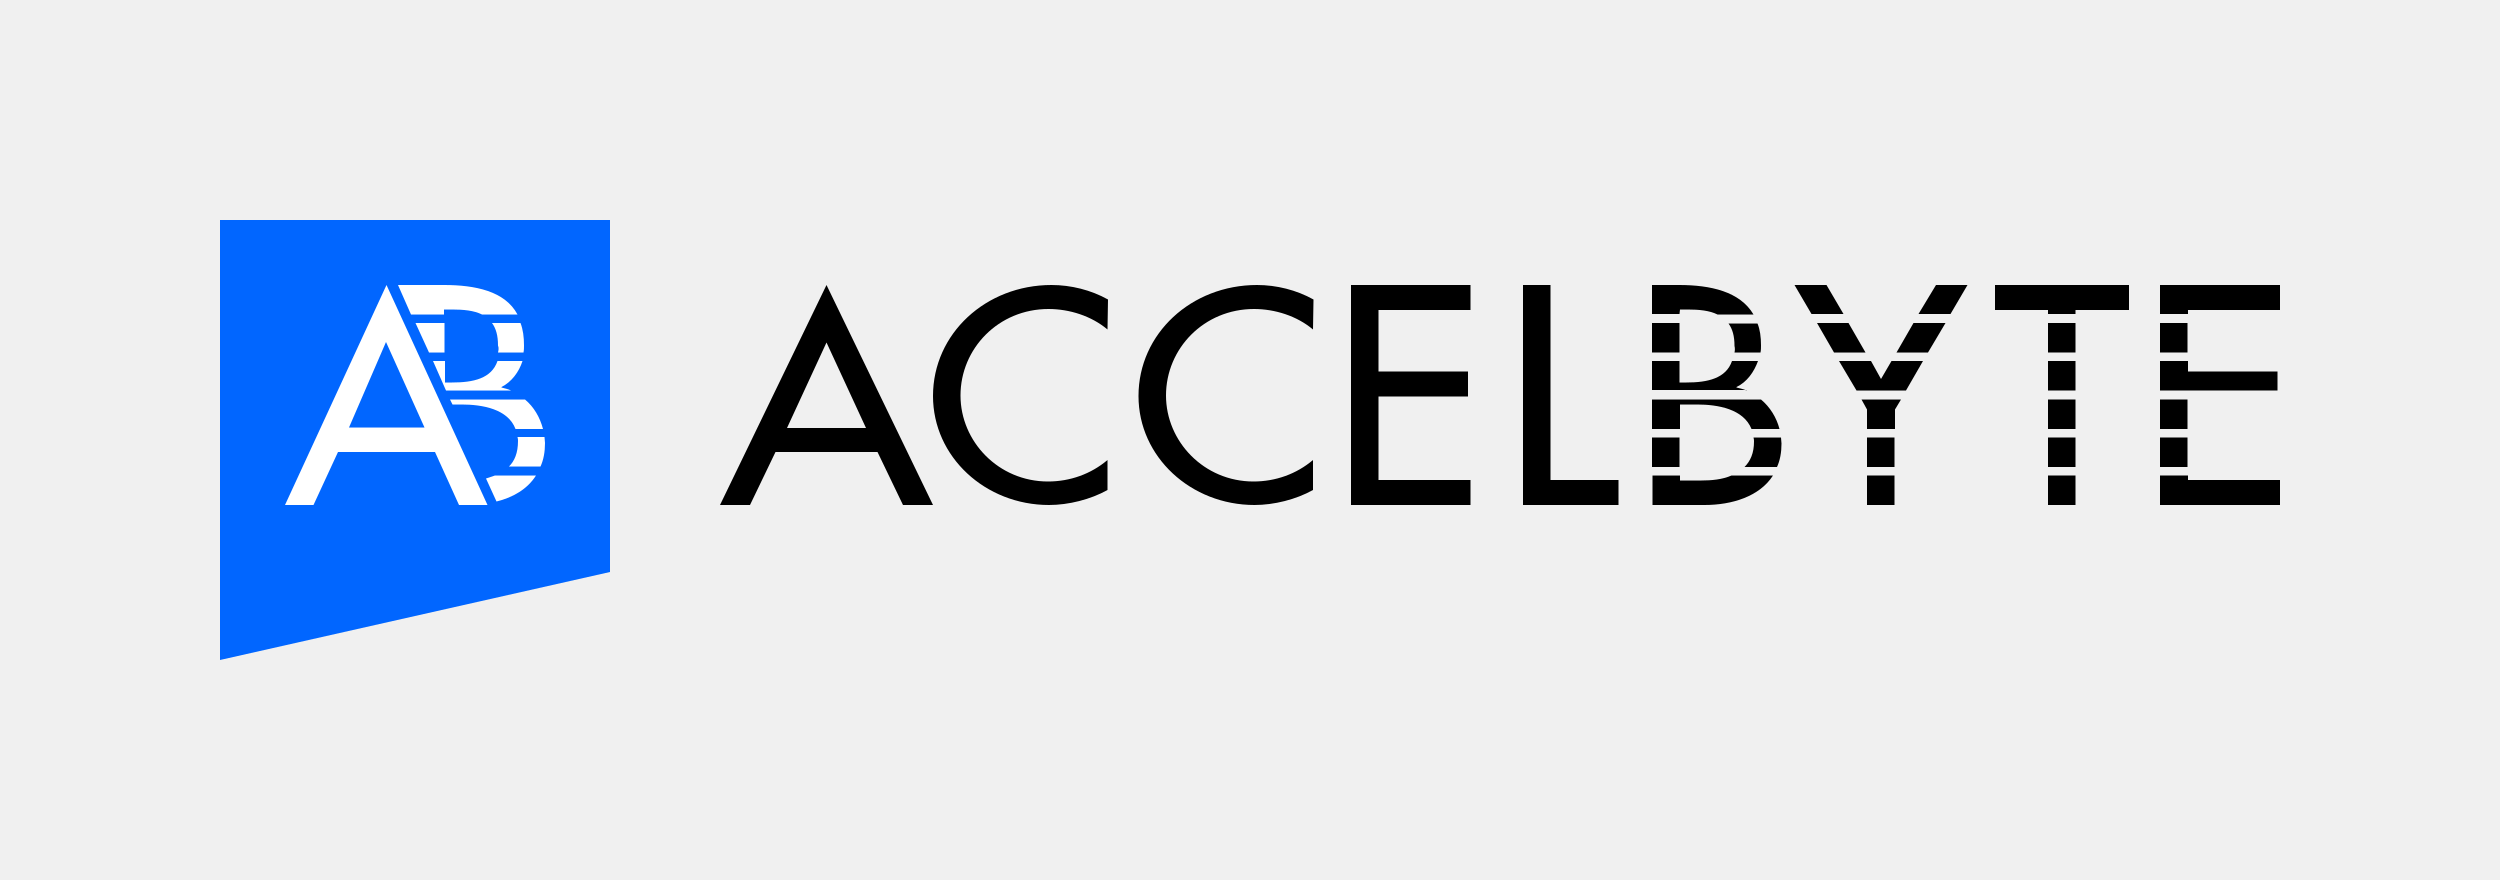
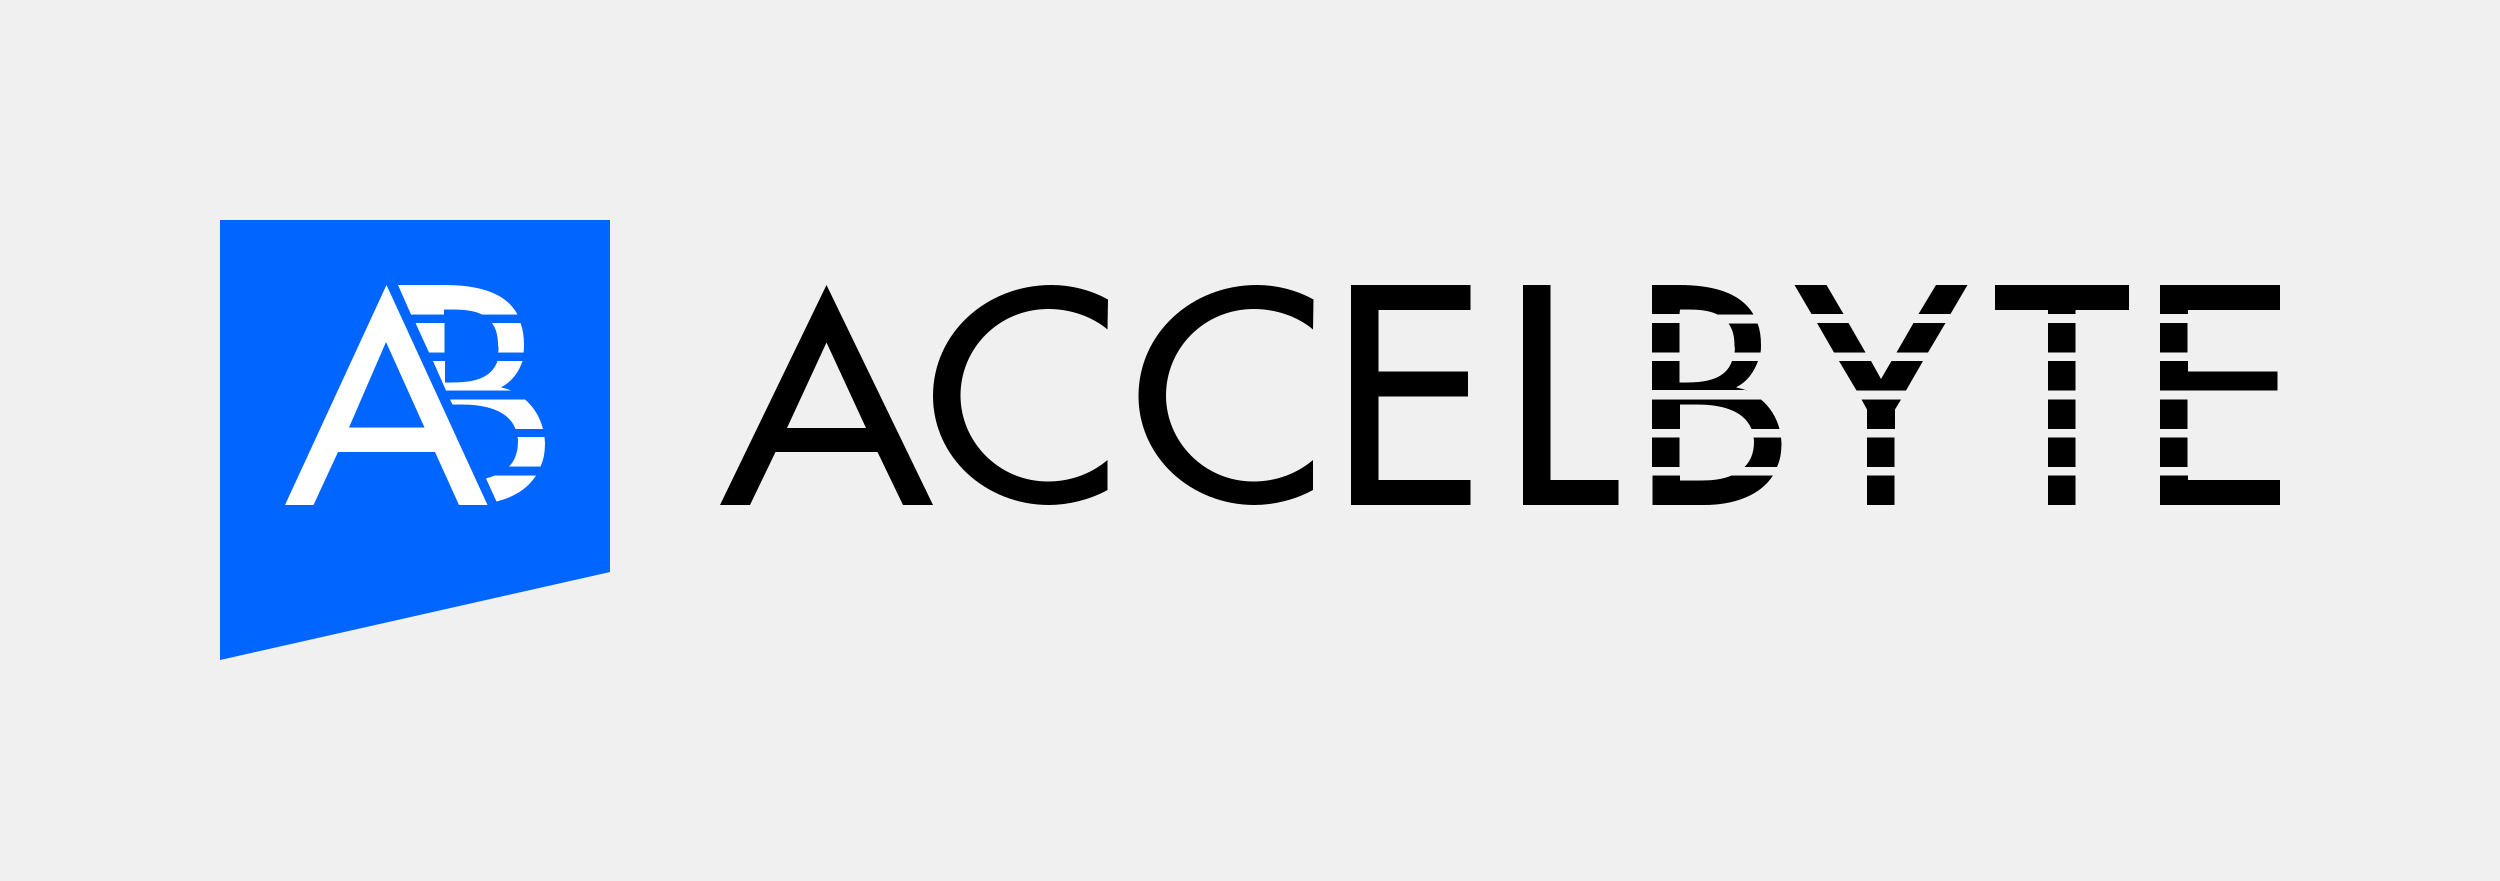
- <svg xmlns="http://www.w3.org/2000/svg" version="1.1" id="Layer_1" x="0px" y="0px" viewBox="0 0 500 176" style="enable-background:new 0 0 500 176;" xml:space="preserve">
+ <svg xmlns="http://www.w3.org/2000/svg" version="1.1" id="Layer_1" x="0px" y="0px" viewBox="0 0 500 176" height="50px" style="enable-background:new 0 0 500 176;" xml:space="preserve">
  <style type="text/css">
	.st0{fill:#0166FF;}
	.st1{fill:#FFFFFF;}
</style>
  <g>
    <path class="st0" d="M44,44v88l78-17.6V44H44z" />
    <path class="st1" d="M67.6,90.4L62.7,101H57l20.3-44l20.2,44h-5.7L87,90.4H67.6z M77.2,68.4l-7.4,17.1h15.1L77.2,68.4z" />
    <path class="st1" d="M88.9,61.9h1.5c2.3,0,4.4,0.2,6,1h7.1C101,58.2,95,57,88.8,57h-9.2l2.6,5.9h6.6V61.9z" />
    <path class="st1" d="M88.9,70.5v-5.9h-5.8l2.7,5.9H88.9z" />
    <path class="st1" d="M99.6,70.5h5.1c0.1-0.5,0.1-1,0.1-1.4c0-1.7-0.2-3.2-0.7-4.5h-5.7c0.8,1.1,1.2,2.5,1.2,4.5   C99.8,69.6,99.7,70.1,99.6,70.5z" />
    <path class="st1" d="M102.2,78.1c-0.6-0.3-1.2-0.4-1.9-0.6v-0.1c2-1,3.5-3,4.2-5.2h-5c-1.2,3.5-4.8,4.3-9.1,4.3H89v-4.3h-2.4   l2.6,5.9H102.2z" />
    <path class="st1" d="M90,79.9h15c1.8,1.5,3,3.6,3.6,5.9h-5.5c-1.5-4-6.6-4.9-10.8-4.9h-1.8L90,79.9z" />
    <path class="st1" d="M101.8,93.3h6.3c0.6-1.3,0.9-2.9,0.9-4.7c0-0.4-0.1-0.8-0.1-1.2h-5.4c0.1,0.3,0.1,0.6,0.1,0.8   C103.6,90.6,102.9,92.2,101.8,93.3z" />
    <path class="st1" d="M99,95.1c-0.6,0.2-1.2,0.4-1.8,0.6l2.1,4.6c3.3-0.8,6.2-2.5,7.9-5.2H99z" />
    <path d="M155.1,90.4L150,101h-6l21.3-44l21.3,44h-6l-5.1-10.6H155.1z M165.3,68.5l-7.9,17.1h15.8L165.3,68.5z" />
    <path d="M221.5,65.9c-3.2-2.7-7.6-4.1-11.8-4.1c-10,0-17.6,7.9-17.6,17.3c0,9.2,7.6,17.2,17.5,17.2c4.4,0,8.6-1.5,11.9-4.3V98   c-3.4,1.9-7.8,3-11.7,3c-12.7,0-23.2-9.6-23.2-21.8c0-12.5,10.6-22.2,23.7-22.2c3.9,0,7.9,1,11.3,2.9L221.5,65.9z" />
    <path d="M262.6,65.9c-3.2-2.7-7.6-4.1-11.8-4.1c-10,0-17.6,7.9-17.6,17.3c0,9.2,7.6,17.2,17.5,17.2c4.4,0,8.6-1.5,11.9-4.3V98   c-3.4,1.9-7.8,3-11.7,3c-12.7,0-23.2-9.6-23.2-21.8c0-12.5,10.6-22.2,23.7-22.2c3.9,0,7.9,1,11.3,2.9L262.6,65.9z" />
    <path d="M270.2,57h23.9v5h-18.4v12.3h17.9v5h-17.9V96h18.4v5h-23.9V57z" />
    <path d="M310.1,96h13.6v5h-19.1V57h5.5V96z" />
    <path d="M368.7,62.8l-3.4-5.8h-6.4l3.4,5.8H368.7z" />
    <path d="M390.1,62.8l3.4-5.8h-6.3l-3.5,5.8H390.1z" />
    <path d="M415.1,95.1h-5.5v5.9h5.5V95.1z" />
    <path d="M399,57v5h10.6v0.8h5.5V62h10.7v-5H399z" />
    <path d="M432,57v5.8h5.6V62H456v-5H432z" />
    <path d="M336,61.9h1.5c2.3,0,4.4,0.2,6,1h7.2c-2.7-4.6-8.6-5.9-14.9-5.9h-5.4v5.8h5.5L336,61.9z" />
    <path d="M335.9,64.6h-5.5v5.9h5.5V64.6z" />
    <path d="M346.9,70.5h5.2c0.1-0.5,0.1-1,0.1-1.4c0-1.7-0.2-3.2-0.7-4.4h-5.8c0.8,1.1,1.2,2.5,1.2,4.5C347,69.6,347,70.1,346.9,70.5z   " />
    <path d="M349.3,78.1c-0.6-0.3-1.3-0.4-2-0.6v-0.1c2.1-1,3.5-3,4.3-5.2h-5.2c-1.2,3.5-4.9,4.3-9.1,4.3h-1.4v-4.3h-5.5V78h18.9V78.1z   " />
    <path d="M336,85.8v-4.9h3.4c4.2,0,9.3,0.9,10.9,4.9h5.6c-0.6-2.3-1.9-4.4-3.7-5.9h-21.8v5.9H336z" />
    <path d="M340.3,96.1H336v-1h-5.5v5.9h10.4c5.5,0,11-1.7,13.7-5.9h-8.3C344.5,95.9,342.3,96.1,340.3,96.1z" />
    <path d="M335.9,87.5h-5.5v5.9h5.5V87.5z" />
    <path d="M348.9,93.4h6.5c0.6-1.3,0.9-2.9,0.9-4.7c0-0.4-0.1-0.8-0.1-1.2h-5.5c0.1,0.3,0.1,0.6,0.1,0.8   C350.8,90.6,350.1,92.2,348.9,93.4z" />
    <path d="M385.6,70.5l3.5-5.9h-6.4l-3.4,5.9H385.6z" />
    <path d="M373.1,70.5l-3.4-5.9h-6.3l3.4,5.9H373.1z" />
    <path d="M381.2,78.1l3.4-5.9h-6.3l-2.1,3.6l-2-3.6h-6.4l3.5,5.9H381.2z" />
    <path d="M373.4,85.8h5.6v-3.9l1.2-2h-7.9l1.1,2V85.8z" />
    <path d="M378.9,95.1h-5.5v5.9h5.5V95.1z" />
    <path d="M378.9,87.5h-5.5v5.9h5.5V87.5z" />
    <path d="M415.1,64.6h-5.5v5.9h5.5V64.6z" />
    <path d="M415.1,72.2h-5.5v5.9h5.5V72.2z" />
    <path d="M415.1,79.9h-5.5v5.9h5.5V79.9z" />
    <path d="M415.1,87.5h-5.5v5.9h5.5V87.5z" />
    <path d="M437.5,64.6H432v5.9h5.5V64.6z" />
    <path d="M437.5,79.9H432v5.9h5.5V79.9z" />
    <path d="M437.6,96v-0.9H432v5.9h24v-5H437.6z" />
    <path d="M437.5,87.5H432v5.9h5.5V87.5z" />
    <path d="M455.5,78.1v-3.8h-17.9v-2.1H432v5.9h16.1H455.5z" />
  </g>
</svg>
